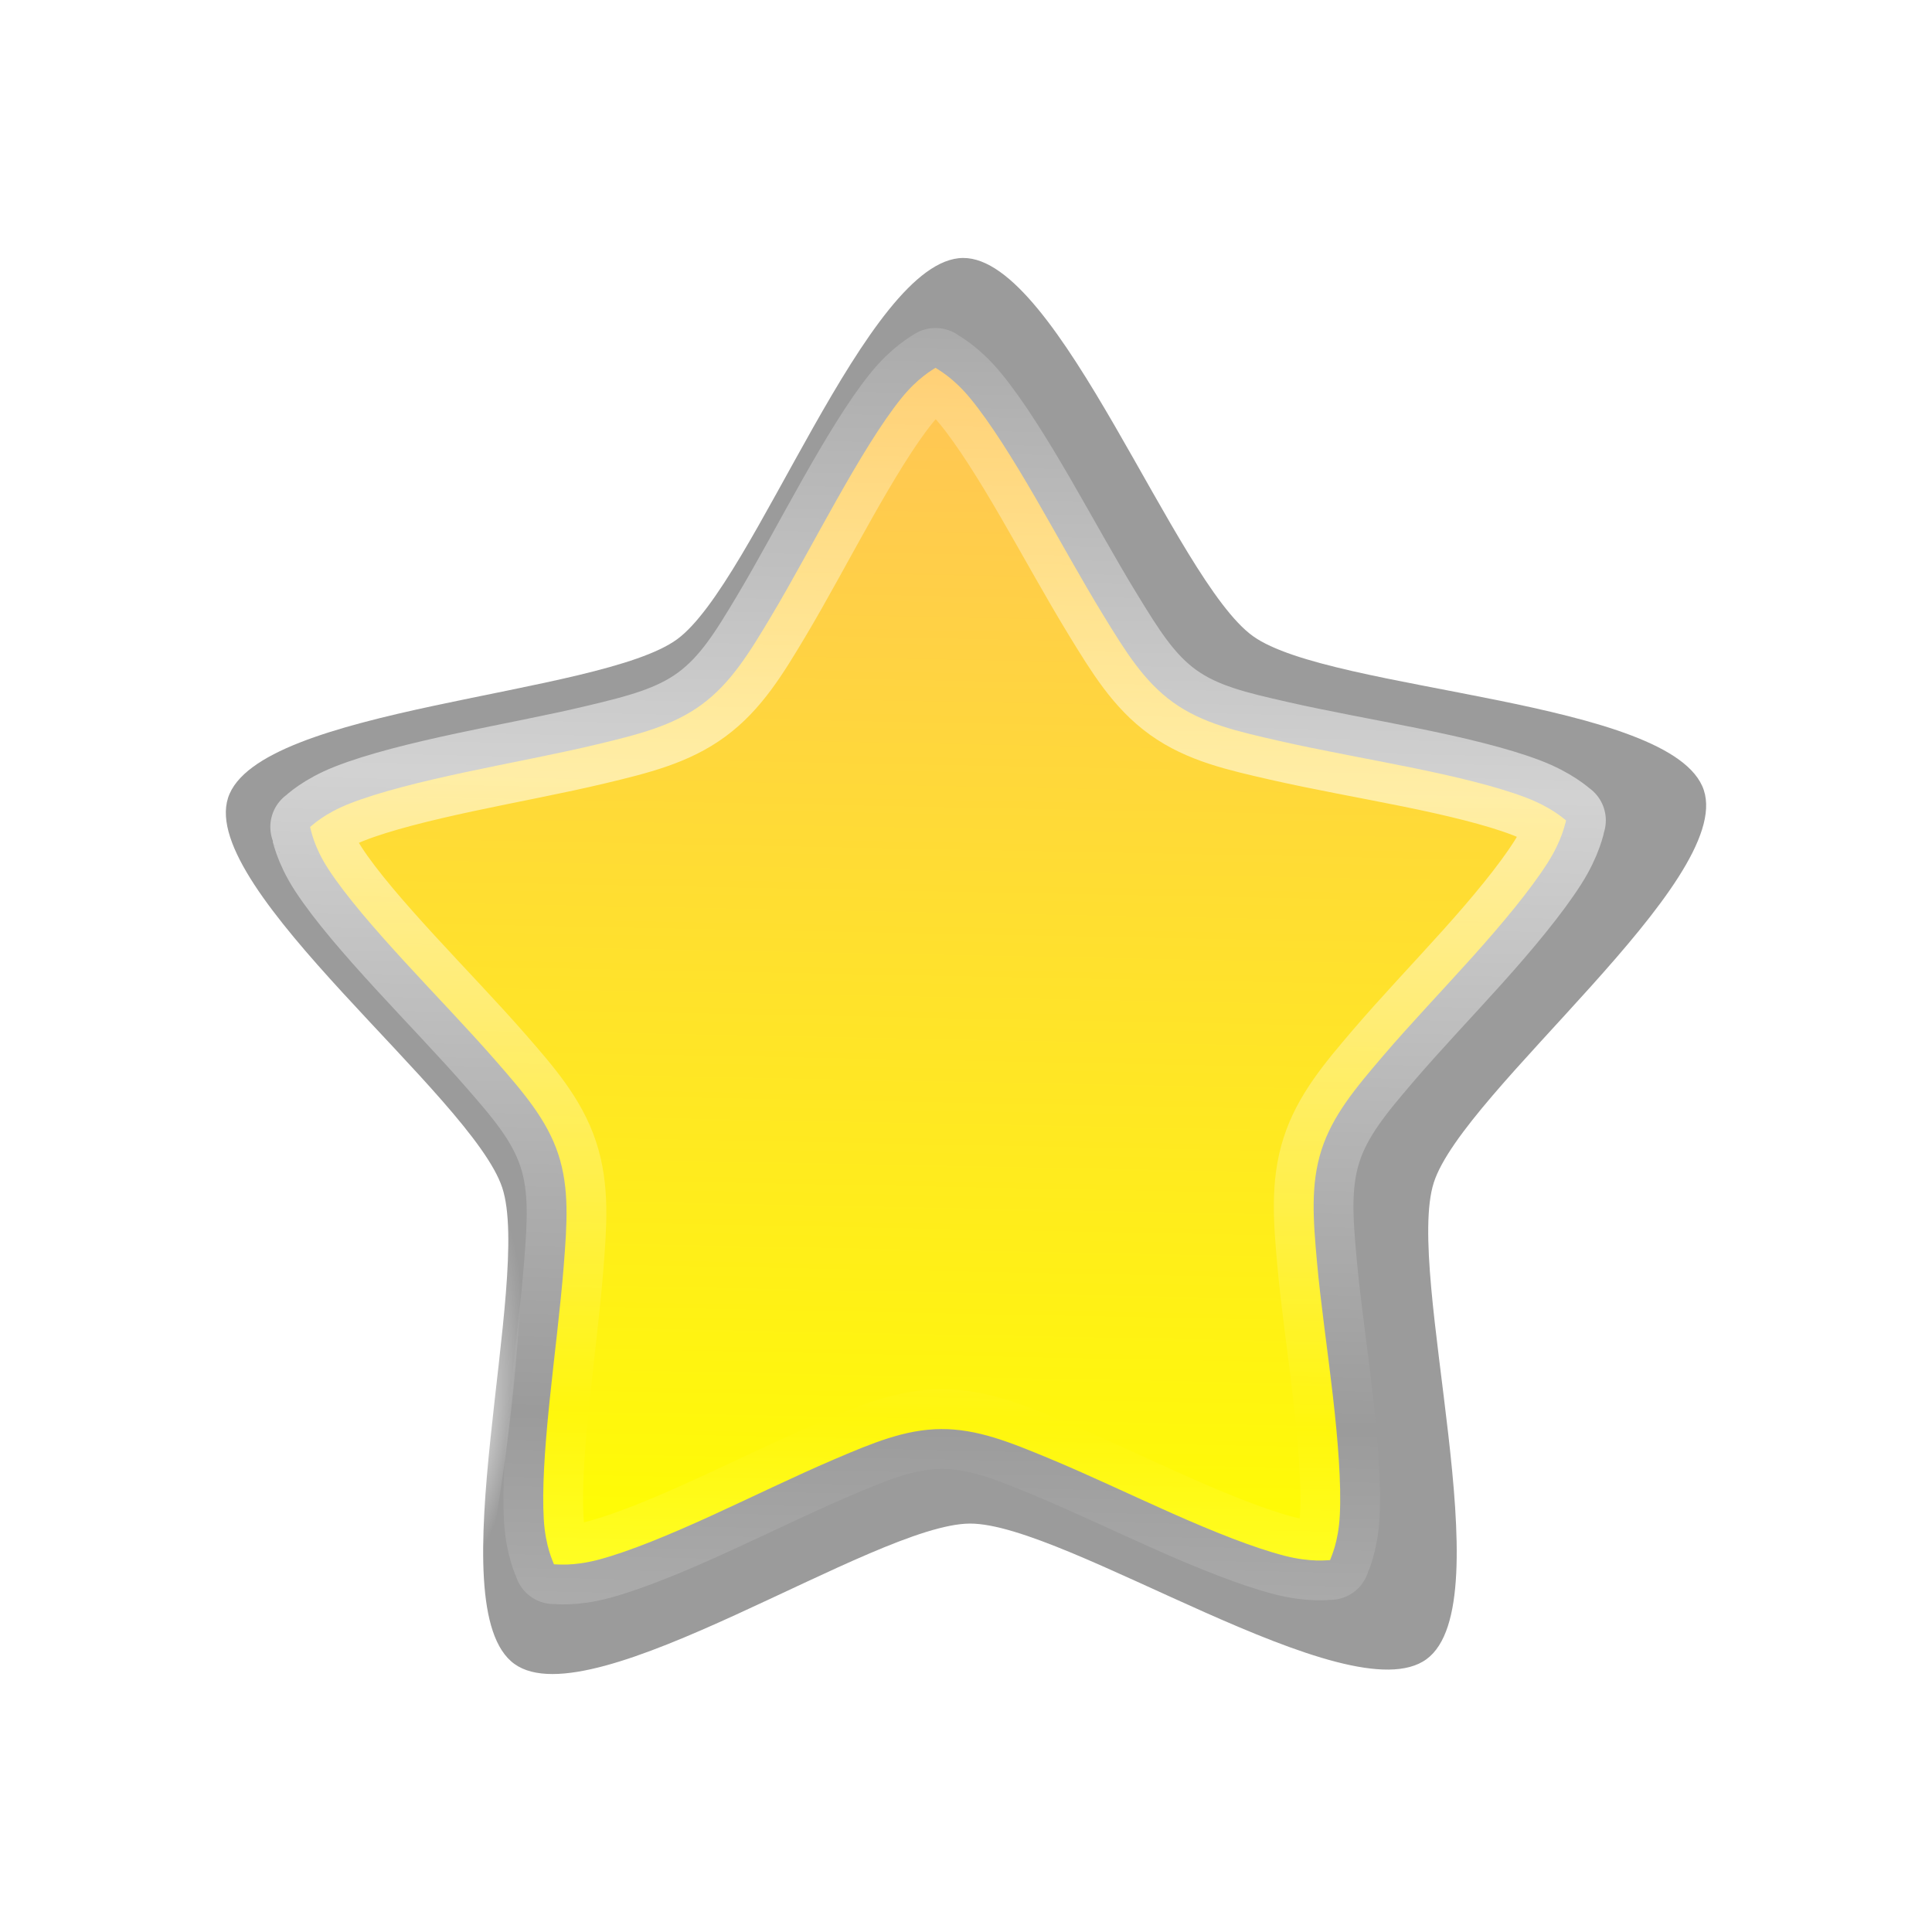
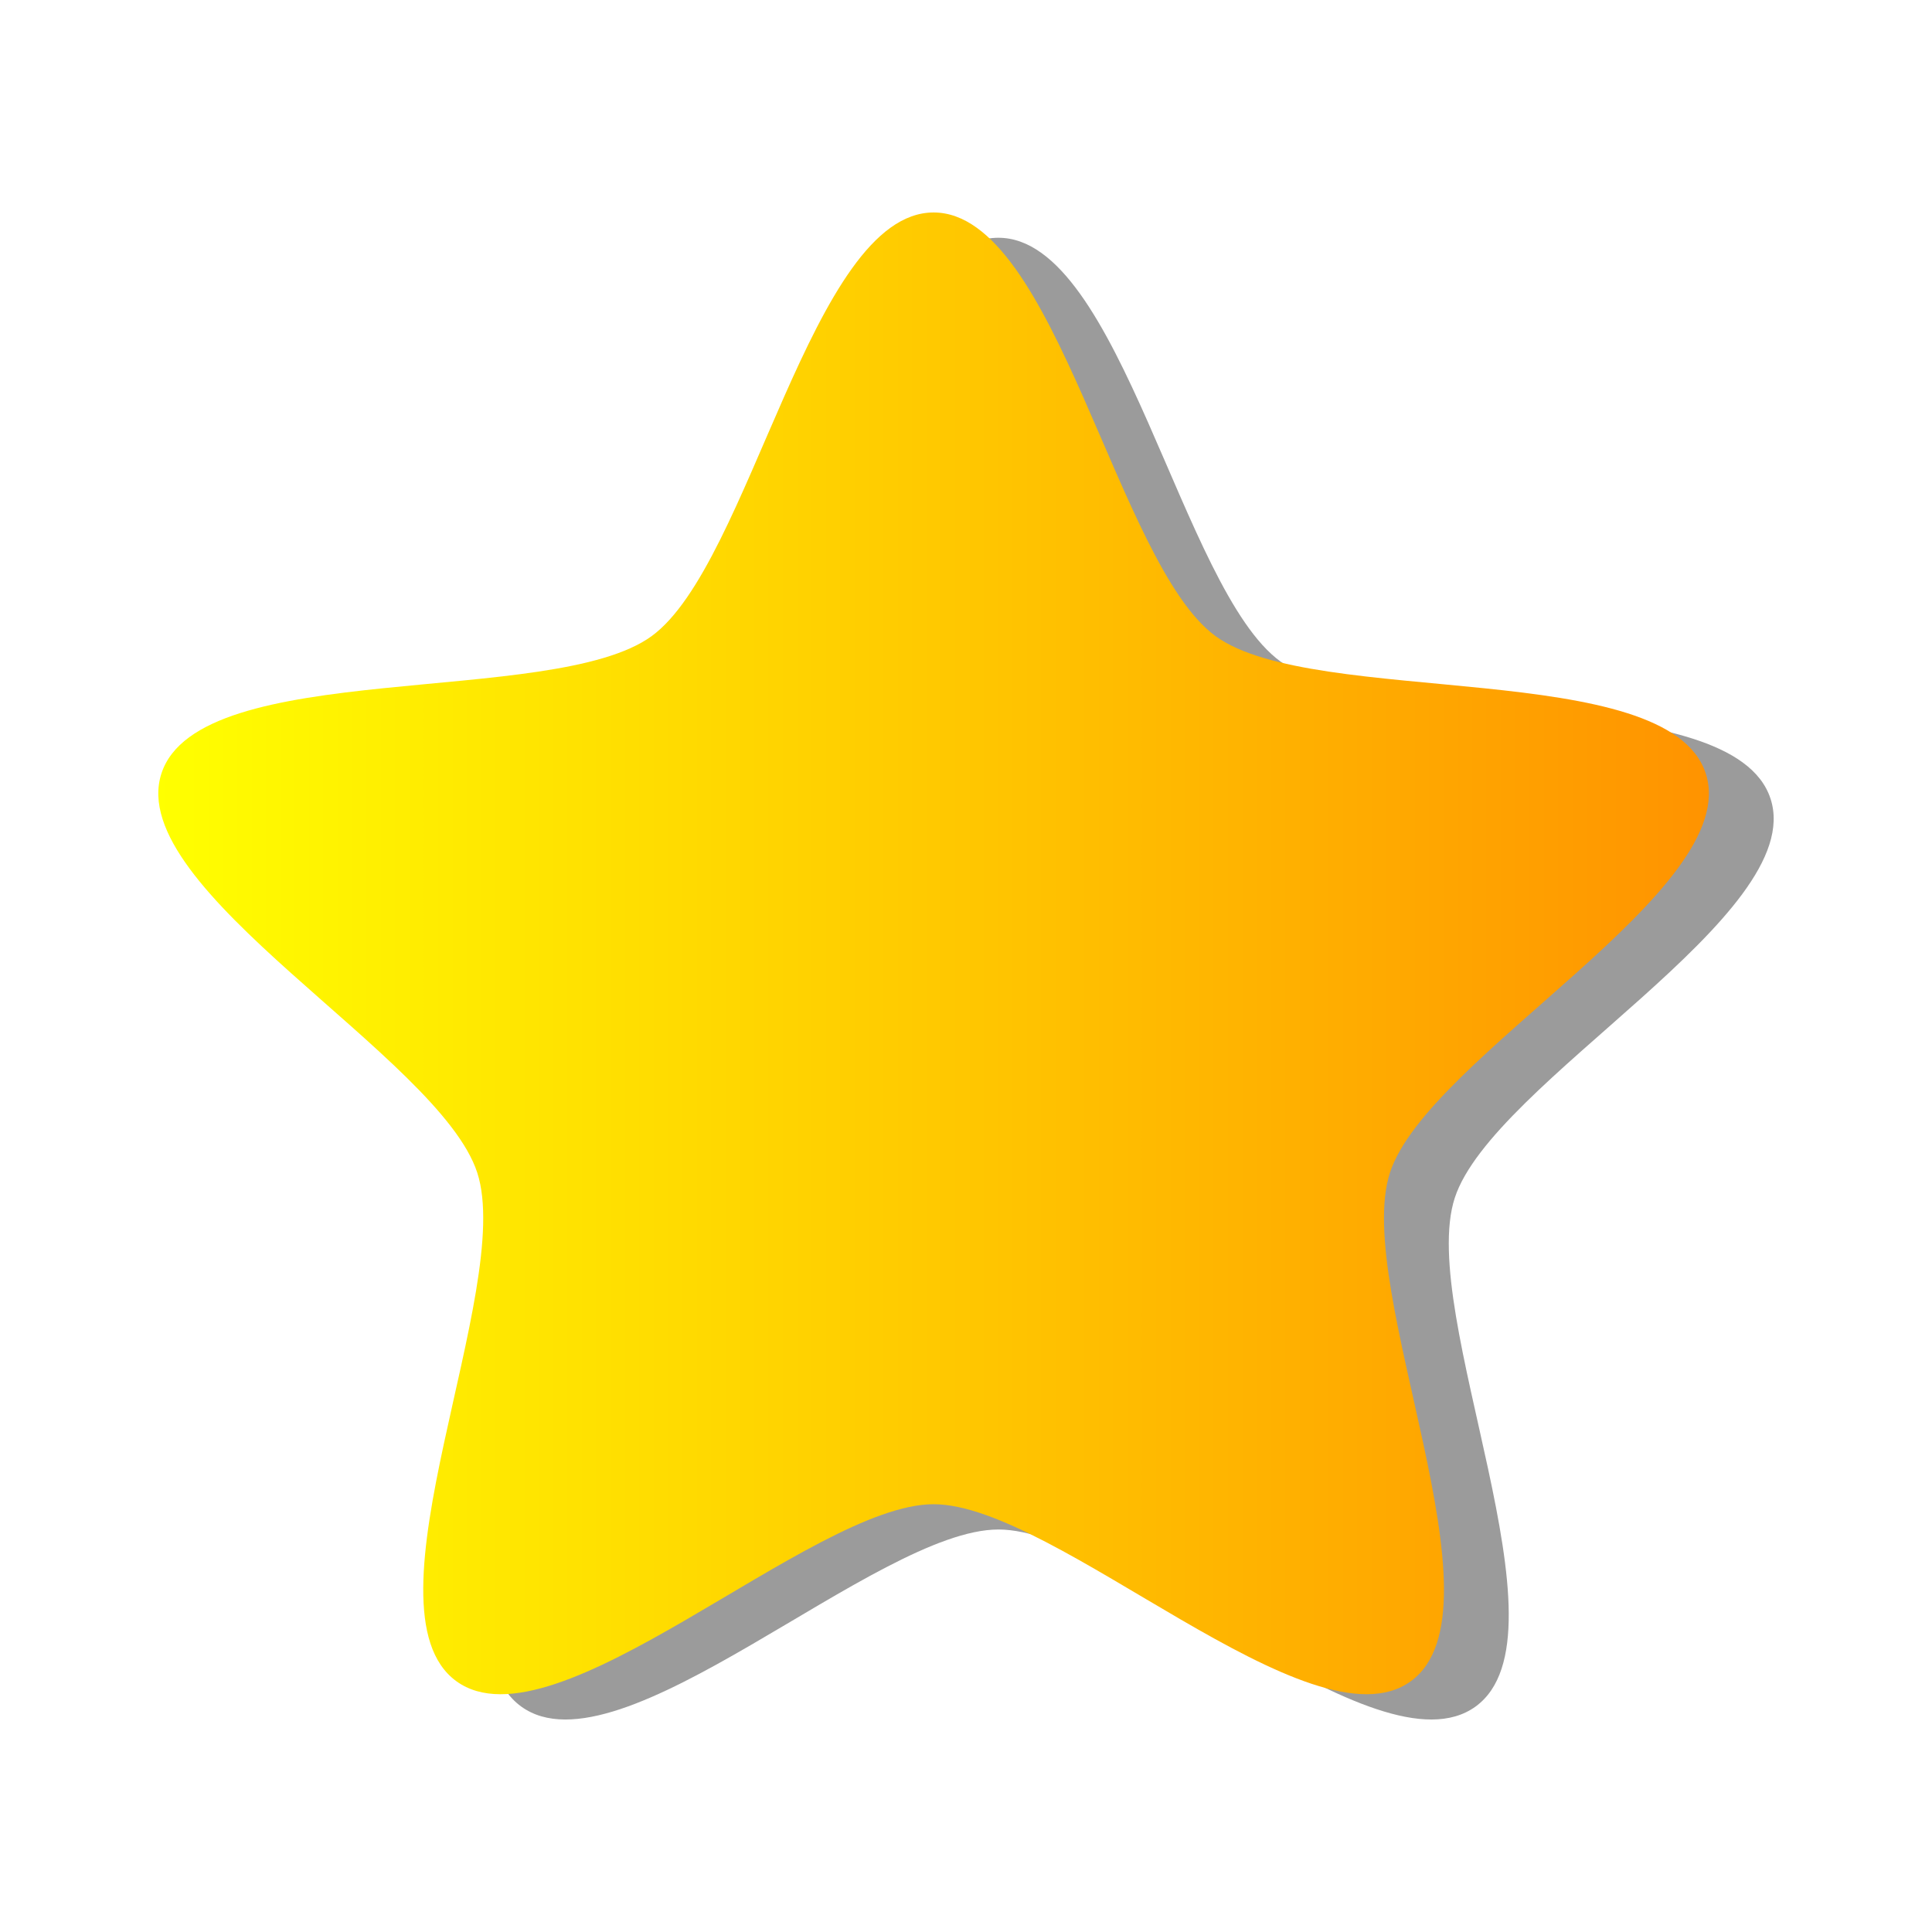
- <svg xmlns="http://www.w3.org/2000/svg" xmlns:xlink="http://www.w3.org/1999/xlink" viewBox="0 -200 1000 1000" id="svg27169" width="128" height="128" version="1.0">
-   <defs id="defs27176">
-     <linearGradient id="linearGradient3273">
-       <stop id="stop3275" offset="0" style="stop-color:#ffffff;stop-opacity:0.55;" />
-       <stop id="stop3277" offset="1" style="stop-color:#ffffff;stop-opacity:0;" />
+ <svg xmlns="http://www.w3.org/2000/svg" xmlns:xlink="http://www.w3.org/1999/xlink" width="128" height="128" id="svg2" version="1.0">
+   <defs id="defs4">
+     <linearGradient id="linearGradient5502">
+       <stop style="stop-color:#ffff00;stop-opacity:1;" offset="0" id="stop5504" />
+       <stop style="stop-color:#ff9300;stop-opacity:1;" offset="1" id="stop5506" />
    </linearGradient>
-     <linearGradient id="linearGradient3290">
-       <stop style="stop-color:yellow;stop-opacity:1;" offset="0" id="stop3292" />
-       <stop style="stop-color:#ffb66d;stop-opacity:1;" offset="1" id="stop3294" />
-     </linearGradient>
-     <linearGradient id="linearGradient3765">
-       <stop style="stop-color:#ffffff;stop-opacity:1;" offset="0" id="stop3767" />
-       <stop style="stop-color:#ffffff;stop-opacity:0;" offset="1" id="stop3769" />
-     </linearGradient>
-     <linearGradient id="linearGradient33317">
-       <stop style="stop-color:#000000;stop-opacity:1;" offset="0" id="stop33319" />
-       <stop style="stop-color:#646464;stop-opacity:1;" offset="1" id="stop33321" />
-     </linearGradient>
-     <linearGradient xlink:href="#linearGradient33317" id="linearGradient33323" x1="49.27" y1="920.356" x2="110.559" y2="920.356" gradientUnits="userSpaceOnUse" />
-     <linearGradient xlink:href="#linearGradient33317" id="linearGradient8122" gradientUnits="userSpaceOnUse" x1="49.27" y1="920.356" x2="110.559" y2="920.356" />
-     <linearGradient xlink:href="#linearGradient33317" id="linearGradient19732" gradientUnits="userSpaceOnUse" x1="49.27" y1="920.356" x2="110.559" y2="920.356" gradientTransform="matrix(5.676683,0,0,5.676683,-206.9052,-4941.889)" />
-     <linearGradient xlink:href="#linearGradient33317" id="linearGradient20714" x1="483.759" y1="336.542" x2="900.98" y2="336.542" gradientUnits="userSpaceOnUse" gradientTransform="matrix(0.7657372,0,0,0.7657372,175.8266,67.12053)" />
-     <linearGradient xlink:href="#linearGradient33317" id="linearGradient21697" gradientUnits="userSpaceOnUse" gradientTransform="matrix(0.7657372,0,0,0.7657372,175.8266,67.12053)" x1="483.759" y1="336.542" x2="900.98" y2="336.542" />
-     <linearGradient xlink:href="#linearGradient33317" id="linearGradient21703" gradientUnits="userSpaceOnUse" gradientTransform="matrix(5.676683,0,0,5.676683,-206.9052,-4941.889)" x1="49.27" y1="920.356" x2="110.559" y2="920.356" />
-     <linearGradient xlink:href="#linearGradient33317" id="linearGradient24702" x1="-299.908" y1="-319.148" x2="824.714" y2="-319.148" gradientUnits="userSpaceOnUse" gradientTransform="matrix(0.8641358,0,0,0.8641358,300.1083,568.921)" />
-     <linearGradient xlink:href="#linearGradient33317" id="linearGradient25685" gradientUnits="userSpaceOnUse" gradientTransform="matrix(0.8641358,0,0,0.8641358,300.1083,568.921)" x1="-299.908" y1="-319.148" x2="824.714" y2="-319.148" />
-     <linearGradient xlink:href="#linearGradient33317" id="linearGradient25689" gradientUnits="userSpaceOnUse" gradientTransform="matrix(1.093886,0,0,1.093886,350.8523,633.2576)" x1="-299.908" y1="-319.148" x2="824.714" y2="-319.148" />
-     <linearGradient xlink:href="#linearGradient33317" id="linearGradient25699" gradientUnits="userSpaceOnUse" gradientTransform="matrix(1.093886,0,0,1.093886,350.8523,633.2576)" x1="-299.908" y1="-319.148" x2="824.714" y2="-319.148" />
-     <linearGradient xlink:href="#linearGradient33317" id="linearGradient25703" gradientUnits="userSpaceOnUse" gradientTransform="matrix(1.093886,0,0,1.093886,464.0998,633.2576)" x1="-299.908" y1="-319.148" x2="824.714" y2="-319.148" />
-     <linearGradient xlink:href="#linearGradient33317" id="linearGradient25713" gradientUnits="userSpaceOnUse" gradientTransform="matrix(1.093886,0,0,1.093886,464.0998,633.2576)" x1="-299.908" y1="-319.148" x2="824.714" y2="-319.148" />
-     <linearGradient xlink:href="#linearGradient33317" id="linearGradient25717" gradientUnits="userSpaceOnUse" gradientTransform="matrix(1.093886,0,0,1.093886,464.0998,633.2576)" x1="-299.908" y1="-319.148" x2="824.714" y2="-319.148" />
-     <linearGradient xlink:href="#linearGradient33317" id="linearGradient25727" gradientUnits="userSpaceOnUse" gradientTransform="matrix(1.093886,0,0,1.093886,464.0998,633.2576)" x1="-299.908" y1="-319.148" x2="824.714" y2="-319.148" />
-     <linearGradient xlink:href="#linearGradient33317" id="linearGradient26809" x1="-562.637" y1="-144.65" x2="639.977" y2="-144.65" gradientUnits="userSpaceOnUse" gradientTransform="matrix(0.7871571,-0.1118568,0.1118568,0.7871571,461.6263,419.9749)" />
-     <linearGradient xlink:href="#linearGradient3290" id="linearGradient3314" gradientUnits="userSpaceOnUse" gradientTransform="matrix(3.481863,-6.7826083e-2,6.7826083e-2,3.481863,156.7685,-49.80611)" x1="84.635" y1="116.101" x2="89.725" y2="-15.337" />
-     <linearGradient xlink:href="#linearGradient3273" id="linearGradient3316" gradientUnits="userSpaceOnUse" gradientTransform="matrix(3.342456,-6.5110462e-2,6.5110462e-2,3.342456,165.1922,-38.56132)" spreadMethod="reflect" x1="80.1" y1="44.808" x2="77.715" y2="101.473" />
-     <radialGradient xlink:href="#linearGradient3765" id="radialGradient3318" gradientUnits="userSpaceOnUse" gradientTransform="matrix(5.176365,0.3503109,-1.324697,19.57431,250.2129,-1602.942)" cx="23.663" cy="95.899" fx="24.261" fy="96.779" r="2.794" />
+     <linearGradient xlink:href="#linearGradient5502" id="linearGradient5508" x1="16.82" y1="42.482" x2="119.55" y2="42.482" gradientUnits="userSpaceOnUse" />
+     <linearGradient xlink:href="#linearGradient5502" id="linearGradient6487" gradientUnits="userSpaceOnUse" x1="16.82" y1="42.482" x2="119.55" y2="42.482" />
  </defs>
-   <g id="g3309" transform="matrix(1.739327,0,0,1.739327,-182.2047,23.12604)">
-     <path style="fill:#000000;fill-opacity:0.392;fill-rule:nonzero;stroke:none;stroke-width:14.809;stroke-linecap:round;stroke-linejoin:round;stroke-miterlimit:4;stroke-dasharray:none;stroke-dashoffset:4;stroke-opacity:1" id="path3574" d="M 153.094,94.714 C 144.537,107.097 92.616,93.013 78.415,98.002 C 64.213,102.99 32.503,146.447 18.082,142.135 C 3.661,137.823 1.011,84.092 -8.122,72.127 C -17.255,60.162 -68.384,43.434 -68.74,28.385 C -69.095,13.337 -18.813,-5.787 -10.255,-18.17 C -1.698,-30.553 -1.588,-84.349 12.614,-89.338 C 26.815,-94.326 60.542,-52.414 74.963,-48.102 C 89.384,-43.79 140.582,-60.31 149.714,-48.344 C 158.847,-36.379 129.409,8.648 129.764,23.696 C 130.12,38.744 161.651,82.331 153.094,94.714 z " transform="matrix(1.792959,0.6190831,-0.6190831,1.792959,313.4292,100.8538)" />
-     <path id="path3580" d="M 383.144,-18.829 C 382.333,-18.262 377.958,-15.949 372.96,-9.75 C 367.037,-2.403 360.415,8.635 353.811,20.323 C 347.207,32.011 340.606,44.463 334.165,55.241 C 327.724,66.019 322.237,75.02 313.558,81.396 C 304.88,87.772 294.524,90.328 282.313,93.254 C 270.102,96.179 256.33,98.706 243.202,101.515 C 230.075,104.323 217.532,107.412 208.75,110.869 C 201.204,113.839 197.744,117.29 197.045,117.807 C 197.049,117.813 197.043,117.896 197.047,117.905 C 197.306,118.586 198.008,123.513 202.52,130.429 C 207.678,138.332 216.184,148.116 225.259,158.009 C 234.334,167.901 244.015,177.923 252.275,187.38 C 260.535,196.837 267.491,204.915 270.873,215.14 C 274.255,225.364 273.5,235.942 272.509,248.459 C 271.518,260.976 269.735,274.853 268.35,288.206 C 268.26,289.065 268.173,289.922 268.088,290.776 C 266.847,303.202 266.041,315.047 266.577,323.862 C 267.079,332.104 269.396,336.517 269.6,337.222 C 270.329,337.186 275.217,337.928 283.189,335.773 C 292.3,333.311 304.173,328.367 316.386,322.793 C 328.599,317.219 341.221,311.033 352.767,306.099 C 364.313,301.165 374.086,297.045 384.855,296.988 C 395.625,296.931 405.398,300.925 416.996,305.736 C 428.594,310.546 441.354,316.649 453.626,322.093 C 465.897,327.537 477.79,332.301 486.926,334.666 C 494.92,336.736 499.832,335.954 500.568,335.979 C 500.764,335.27 503.051,330.849 503.465,322.602 C 503.939,313.176 502.918,300.359 501.391,287.022 C 499.864,273.684 497.793,259.756 496.669,247.25 C 495.545,234.744 494.721,224.231 497.994,213.971 C 501.268,203.712 508.136,195.531 516.296,185.987 C 524.455,176.443 534.081,166.346 543.051,156.357 C 552.02,146.369 560.228,136.451 565.301,128.493 C 569.661,121.654 570.506,116.774 570.78,115.953 C 570.784,115.944 570.774,115.861 570.778,115.855 C 570.067,115.347 566.482,111.97 558.904,109.08 C 550.086,105.717 537.646,102.75 524.489,100.081 C 511.333,97.412 497.502,94.957 485.261,92.162 C 473.02,89.366 462.604,87.019 453.858,80.735 C 445.112,74.452 439.58,65.406 433.024,54.697 C 426.469,43.988 419.737,31.675 413.01,20.058 C 406.282,8.441 399.485,-2.471 393.484,-9.755 C 388.233,-16.129 383.727,-18.374 383.144,-18.829 z " style="fill:url(#linearGradient3314);fill-opacity:1;fill-rule:nonzero;stroke:url(#linearGradient3316);stroke-width:23.692;stroke-linecap:round;stroke-linejoin:round;stroke-miterlimit:4;stroke-dasharray:none;stroke-dashoffset:4;stroke-opacity:1" />
-     <path id="path3763" d="M 249.563,227.802 C 251.831,264.433 240.746,317.611 241.756,336.79 L 250.11,337.422 C 256.284,302.469 260.527,266.914 260.33,229.975 L 249.563,227.802 z " style="opacity:0.553;fill:url(#radialGradient3318);fill-opacity:1;fill-rule:evenodd;stroke:none;stroke-width:1px;stroke-linecap:butt;stroke-linejoin:miter;stroke-opacity:1" />
+   <g id="layer1">
+     <g id="g6483" transform="translate(-0.2709548,3.507619)">
+       <path transform="translate(-1.767766,18.8477)" d="M 68.185,-6.603 C 76.279,-6.603 80.324,16.712 86.871,21.469 C 93.419,26.226 116.842,22.868 119.343,30.566 C 121.844,38.263 100.921,49.314 98.42,57.012 C 95.919,64.709 106.35,85.948 99.803,90.705 C 93.255,95.462 76.279,78.978 68.185,78.978 C 60.092,78.978 43.116,95.462 36.568,90.705 C 30.02,85.948 40.452,64.709 37.951,57.012 C 35.45,49.314 14.526,38.263 17.027,30.566 C 19.528,22.868 42.952,26.226 49.499,21.469 C 56.047,16.712 60.092,-6.603 68.185,-6.603 z " id="path5510" style="fill:#000000;fill-opacity:0.392;stroke:none;stroke-width:5;stroke-linecap:round;stroke-linejoin:round;stroke-miterlimit:4;stroke-dasharray:none;stroke-opacity:1" />
+       <path transform="translate(-6.060915,17.17259)" d="M 68.185,-6.603 C 76.279,-6.603 80.324,16.712 86.871,21.469 C 93.419,26.226 116.842,22.868 119.343,30.566 C 121.844,38.263 100.921,49.314 98.42,57.012 C 95.919,64.709 106.35,85.948 99.803,90.705 C 93.255,95.462 76.279,78.978 68.185,78.978 C 60.092,78.978 43.116,95.462 36.568,90.705 C 30.02,85.948 40.452,64.709 37.951,57.012 C 35.45,49.314 14.526,38.263 17.027,30.566 C 19.528,22.868 42.952,26.226 49.499,21.469 C 56.047,16.712 60.092,-6.603 68.185,-6.603 z " id="path4531" style="fill:url(#linearGradient6487);fill-opacity:1;stroke:none;stroke-width:5;stroke-linecap:round;stroke-linejoin:round;stroke-miterlimit:4;stroke-dasharray:none;stroke-opacity:1" />
+     </g>
  </g>
</svg>
